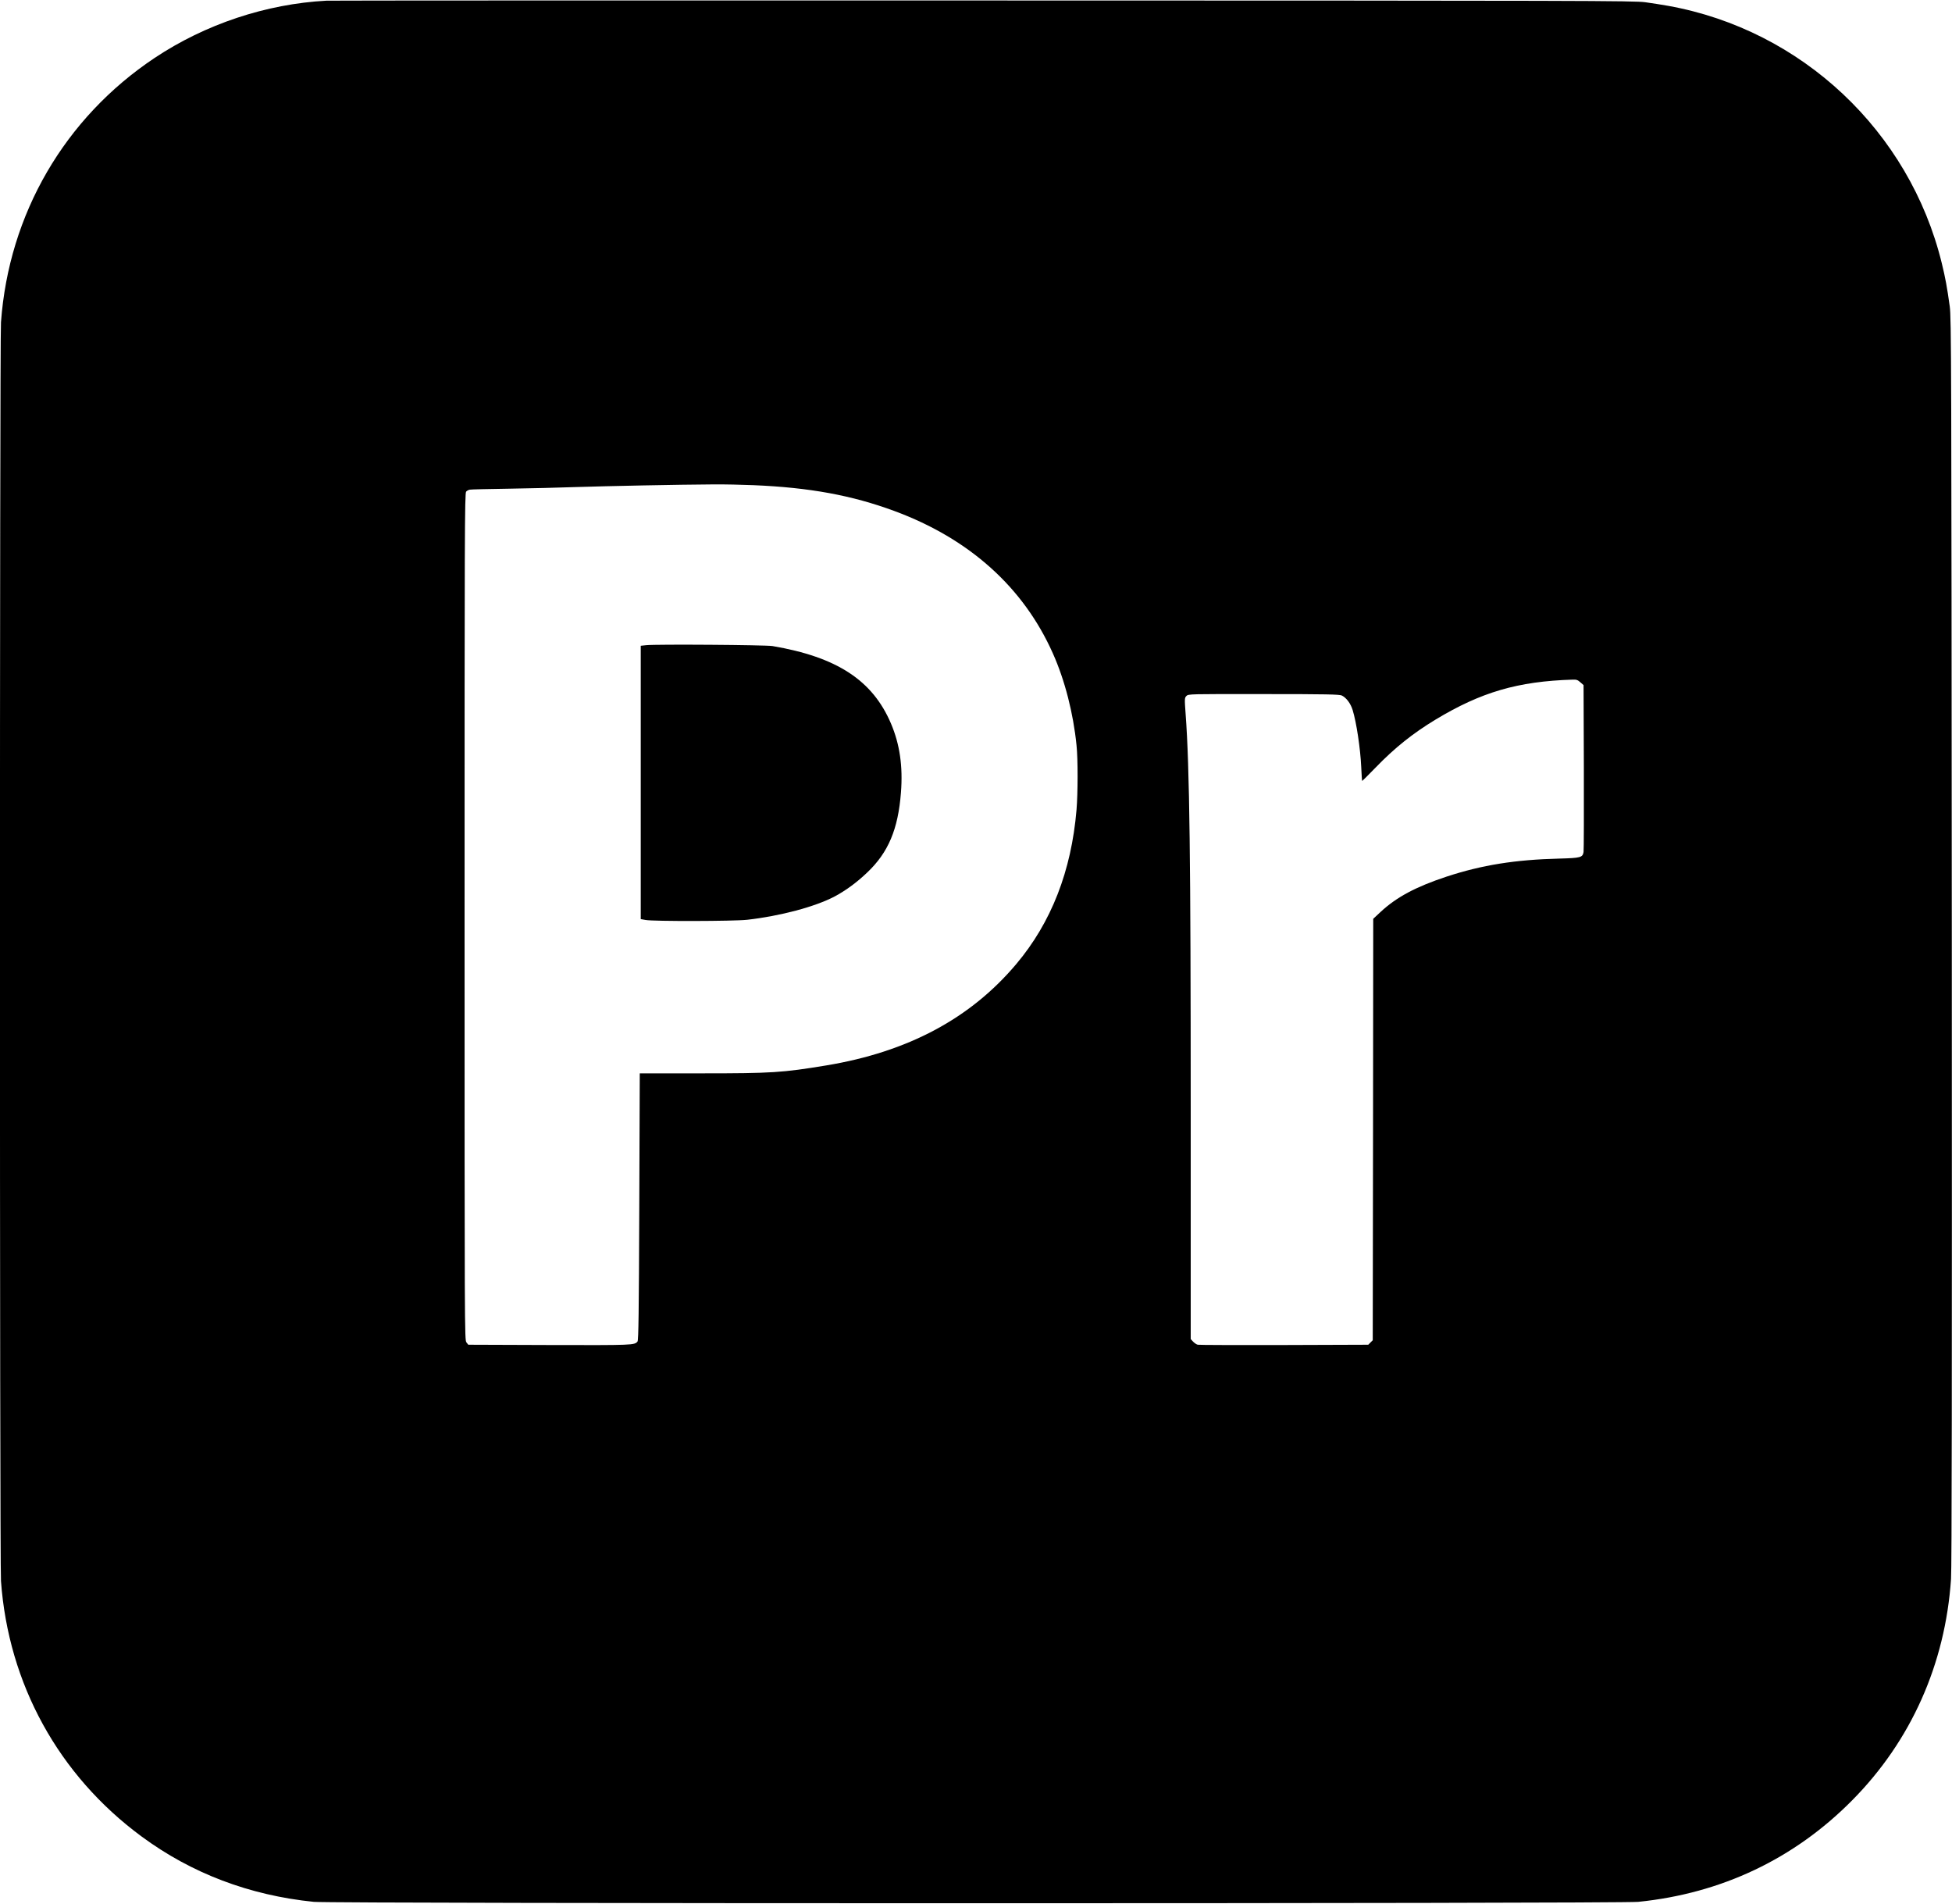
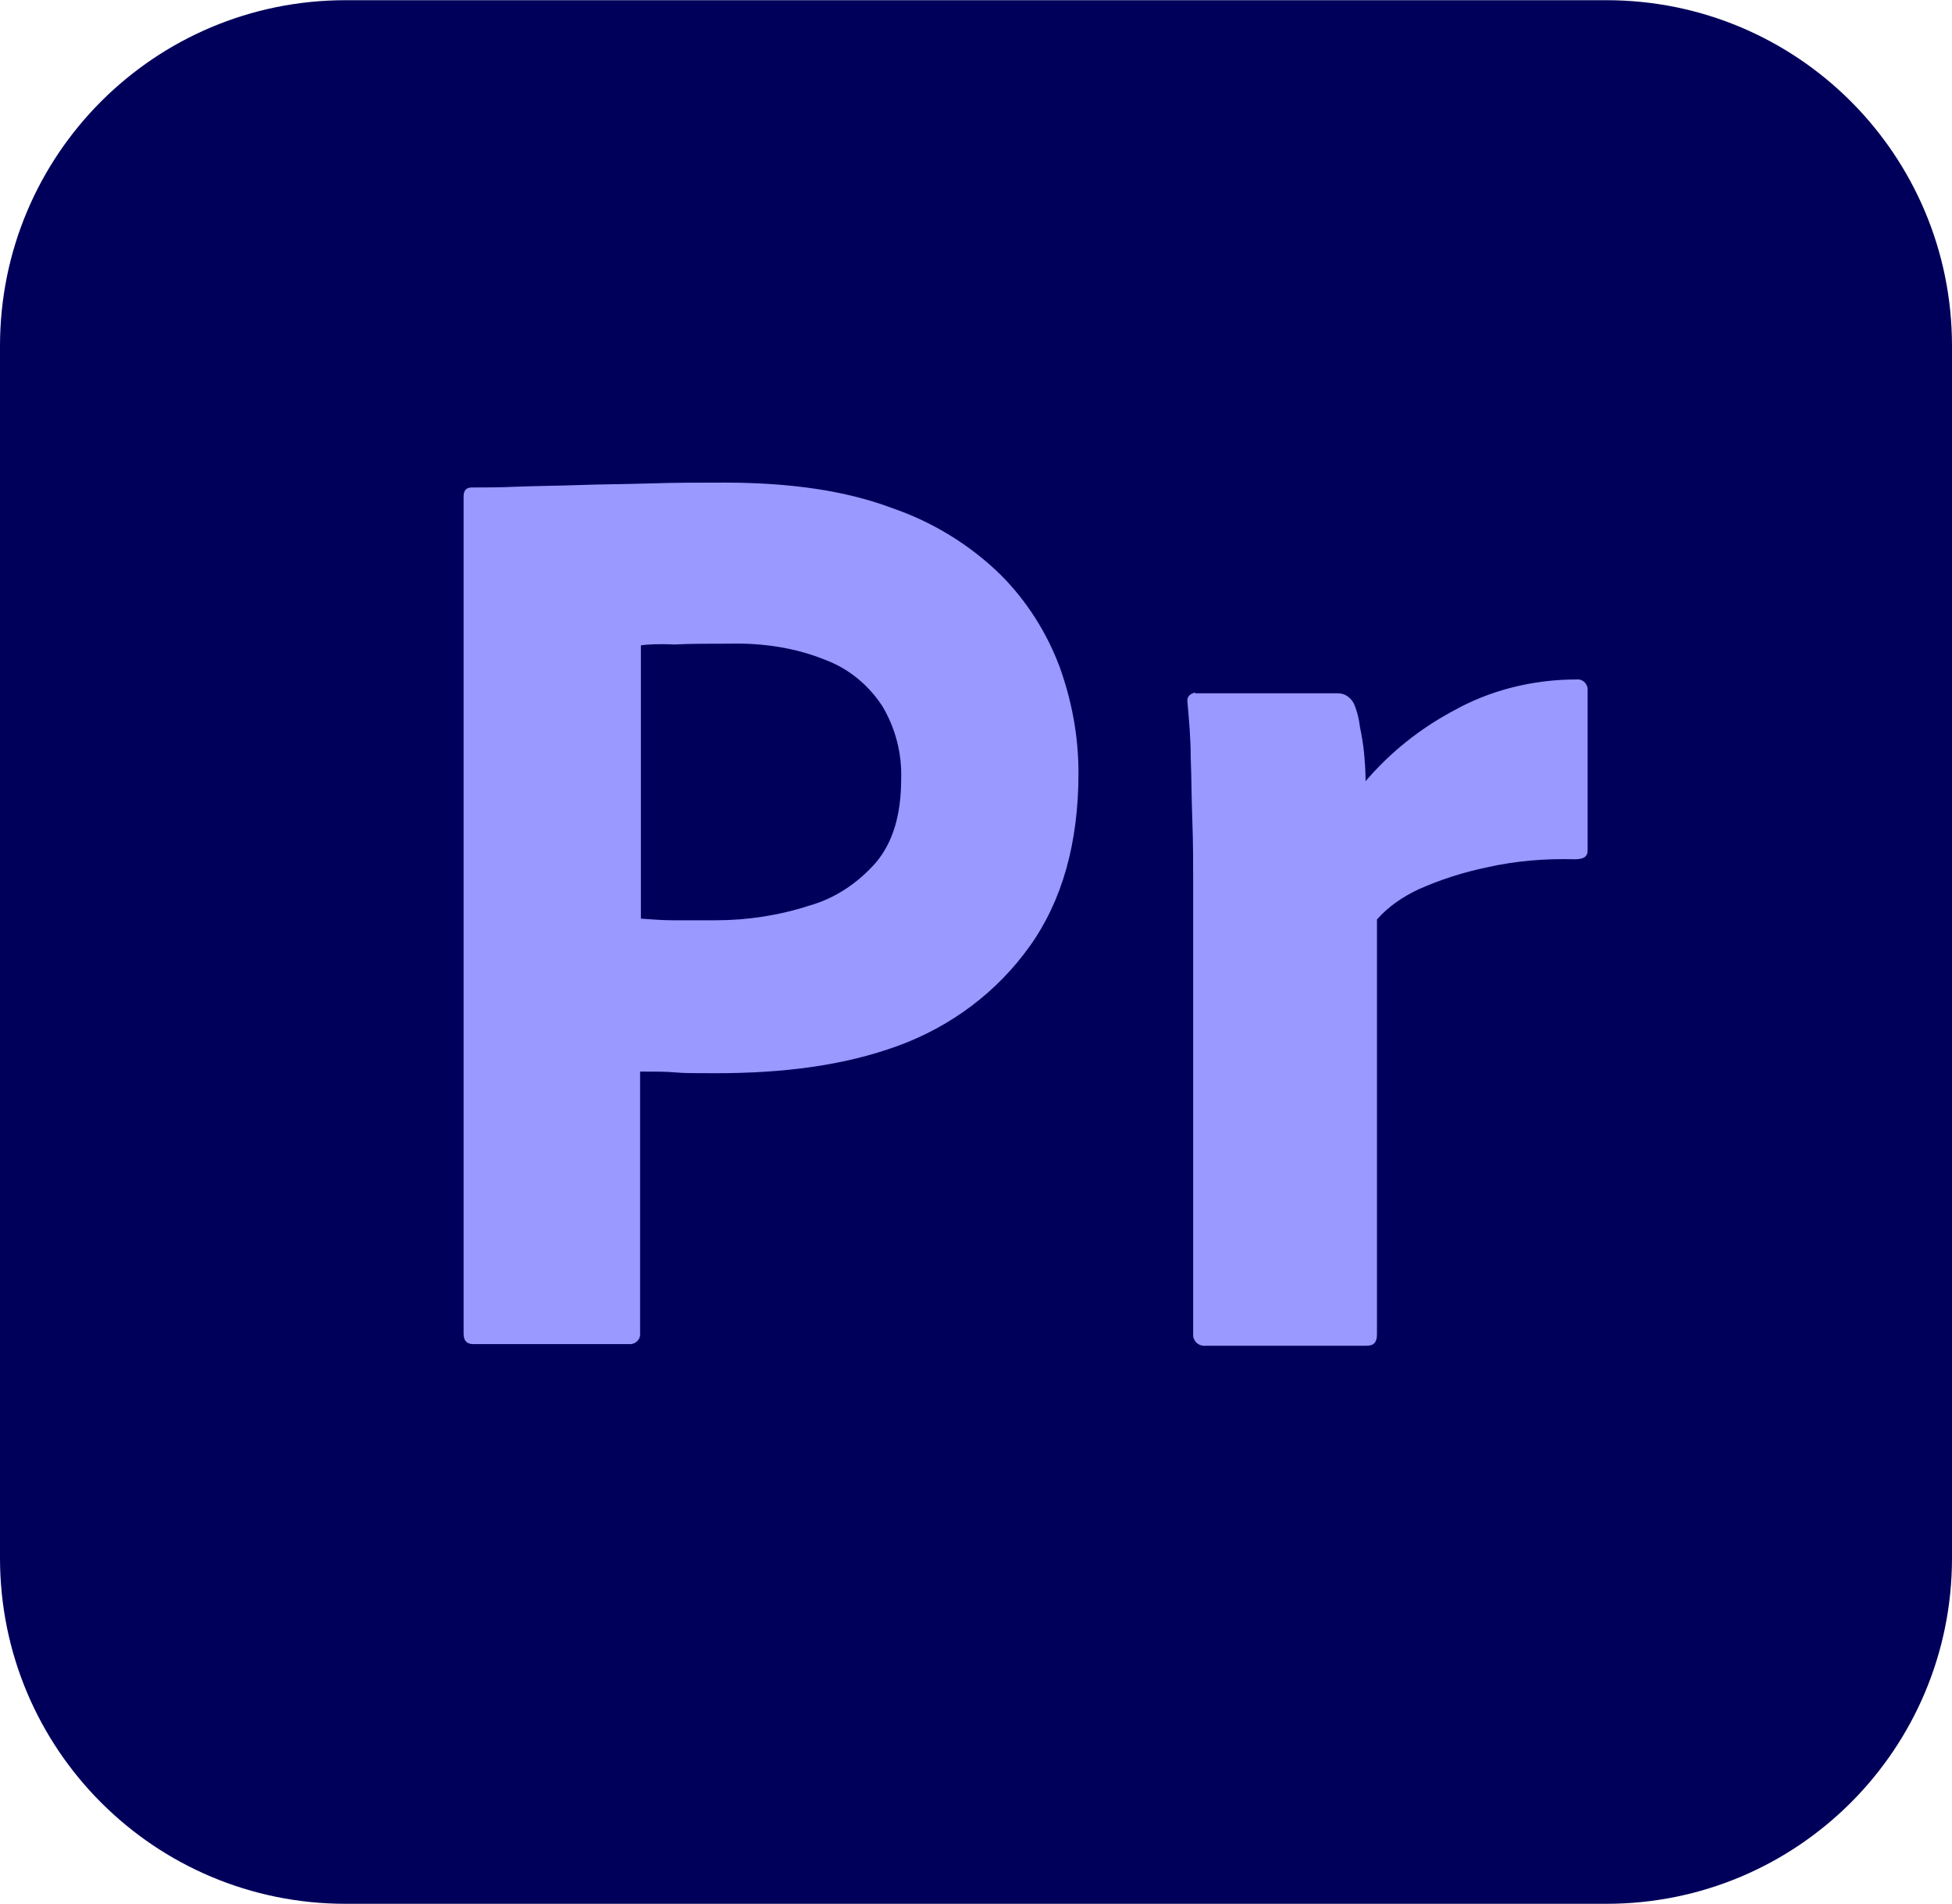
- <svg xmlns="http://www.w3.org/2000/svg" version="1.0" width="2000pt" height="1950pt" viewBox="0 0 2000 1950" preserveAspectRatio="xMidYMid meet">
-   <g transform="translate(0,1950) scale(0.1,-0.1)" fill="#000000" stroke="none">
-     <path d="M3345 19493 c-619 -33 -1242 -241 -1760 -586 -923 -615 -1495 -1600 -1575 -2709 -14 -200 -14 -12695 0 -12893 76 -1055 590 -1990 1440 -2617 512 -378 1106 -603 1765 -670 192 -19 13378 -19 13570 0 852 86 1599 440 2193 1041 602 608 953 1394 1012 2266 8 113 10 2033 8 6535 -4 5970 -5 6383 -21 6500 -27 196 -45 294 -82 445 -331 1351 -1435 2389 -2802 2635 -62 11 -168 28 -235 37 -115 16 -573 17 -6788 18 -3666 1 -6692 0 -6725 -2z m4376 -4963 c574 -24 1009 -104 1444 -265 768 -284 1322 -782 1623 -1459 122 -273 209 -611 242 -941 15 -140 14 -491 0 -660 -53 -628 -259 -1155 -617 -1580 -471 -559 -1113 -901 -1948 -1039 -449 -74 -556 -81 -1275 -81 l-635 0 -5 -1366 c-4 -1091 -8 -1369 -18 -1381 -31 -38 -47 -38 -900 -36 l-834 3 -19 24 c-19 23 -19 105 -19 4361 0 3929 1 4340 16 4354 8 9 25 18 37 20 12 3 193 7 402 10 208 3 521 11 695 17 311 10 1036 25 1405 27 105 1 287 -3 406 -8z m8471 -2019 l33 -29 3 -839 c1 -461 0 -853 -3 -871 -10 -56 -30 -61 -246 -67 -454 -11 -796 -66 -1158 -185 -315 -104 -514 -211 -675 -361 l-76 -71 -2 -2159 -3 -2158 -23 -23 -23 -23 -862 -3 c-474 -1 -873 0 -885 3 -13 3 -35 18 -48 32 l-24 26 0 2342 c0 2555 -12 3524 -52 4058 -12 163 -11 168 8 188 20 20 31 20 793 19 649 0 777 -3 800 -15 47 -24 89 -81 110 -148 39 -127 79 -392 88 -584 3 -79 8 -143 10 -143 2 0 63 61 136 136 197 204 384 353 616 493 465 281 844 392 1403 409 40 2 53 -3 80 -27z" />
-     <path d="M6620 12891 l-55 -6 0 -1400 0 -1400 50 -9 c83 -15 902 -13 1040 2 337 38 695 133 895 238 116 62 227 143 336 247 216 205 316 443 345 818 21 269 -12 495 -102 707 -189 444 -555 682 -1214 794 -74 12 -1189 20 -1295 9z" />
+ <svg xmlns="http://www.w3.org/2000/svg" viewBox="0 0 240 234" width="2500" height="2438">
+   <path d="M42.5 0h155C221 0 240 19 240 42.5v149c0 23.5-19 42.5-42.5 42.5h-155C19 234 0 215 0 191.5v-149C0 19 19 0 42.5 0z" fill="#00005b" />
+   <g fill="#99f">
+     <path d="M57 164V61c0-.7.3-1.1 1-1.1 1.7 0 3.3 0 5.6-.1 2.4-.1 4.9-.1 7.6-.2s5.6-.1 8.7-.2 6.1-.1 9.1-.1c8.2 0 15 1 20.6 3.1 5 1.7 9.6 4.5 13.4 8.2 3.2 3.2 5.7 7.1 7.3 11.4 1.5 4.2 2.3 8.5 2.3 13 0 8.6-2 15.7-6 21.3s-9.6 9.8-16.1 12.2c-6.8 2.5-14.3 3.4-22.5 3.4-2.4 0-4 0-5-.1s-2.4-.1-4.3-.1v32.1c.1.7-.4 1.3-1.1 1.4H58.2c-.8 0-1.2-.4-1.2-1.3zm21.8-84.7v33.6c1.4.1 2.7.2 3.9.2H88c3.9 0 7.8-.6 11.5-1.8 3.2-.9 6-2.8 8.2-5.3 2.1-2.5 3.1-5.9 3.1-10.3.1-3.1-.7-6.2-2.3-8.9-1.7-2.6-4.1-4.6-7-5.7-3.7-1.5-7.7-2.1-11.8-2-2.6 0-4.9 0-6.8.1-2-.1-3.4 0-4.1.1zM147 85.2h17.5c1 0 1.8.7 2.1 1.6.3.8.5 1.6.6 2.5.2 1 .4 2.1.5 3.1.1 1.1.2 2.3.2 3.6 3-3.5 6.6-6.4 10.7-8.6 4.6-2.6 9.9-3.9 15.2-3.9.7-.1 1.3.4 1.4 1.1v19.9c0 .8-.5 1.1-1.6 1.1-3.6-.1-7.3.2-10.8 1-2.9.6-5.7 1.5-8.4 2.7-1.9.9-3.7 2.1-5.1 3.7v51c0 1-.4 1.4-1.3 1.4h-19.7c-.8.1-1.5-.4-1.6-1.2v-55.8c0-2.4 0-4.9-.1-7.5s-.1-5.2-.2-7.8c0-2.3-.2-4.5-.4-6.8-.1-.5.2-1 .7-1.1 0-.1.2-.1.3 0z" />
  </g>
</svg>
